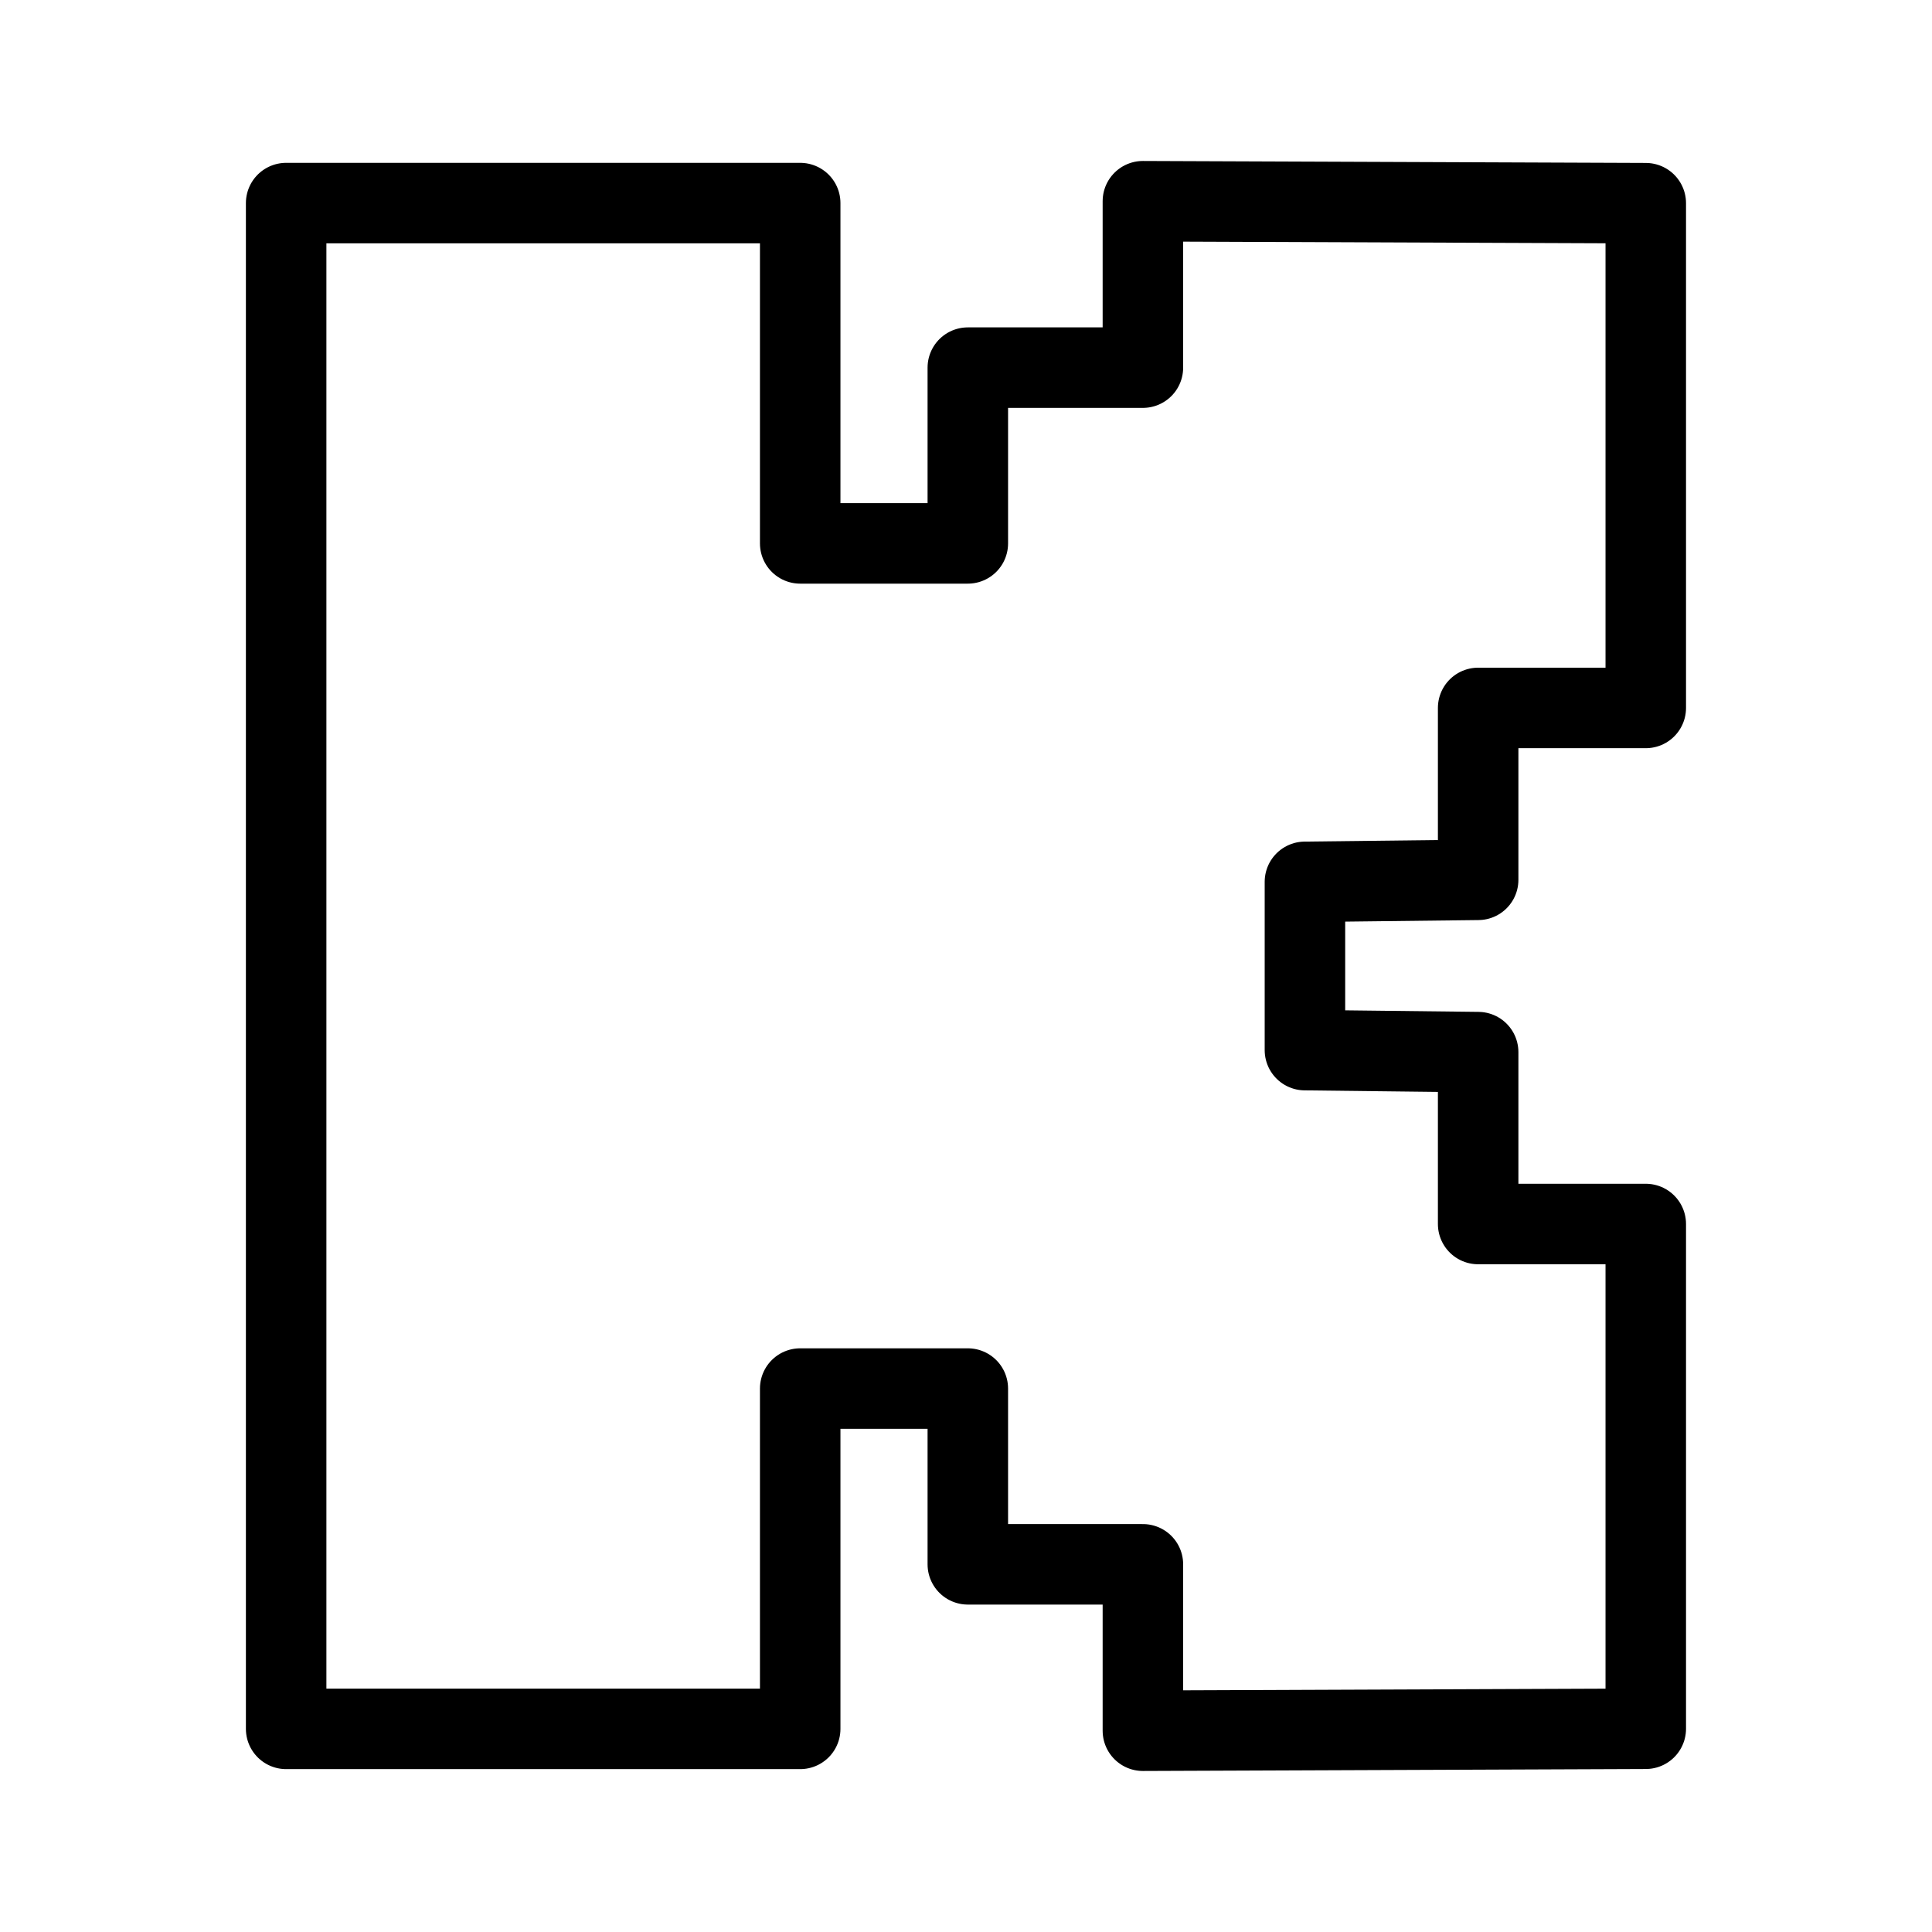
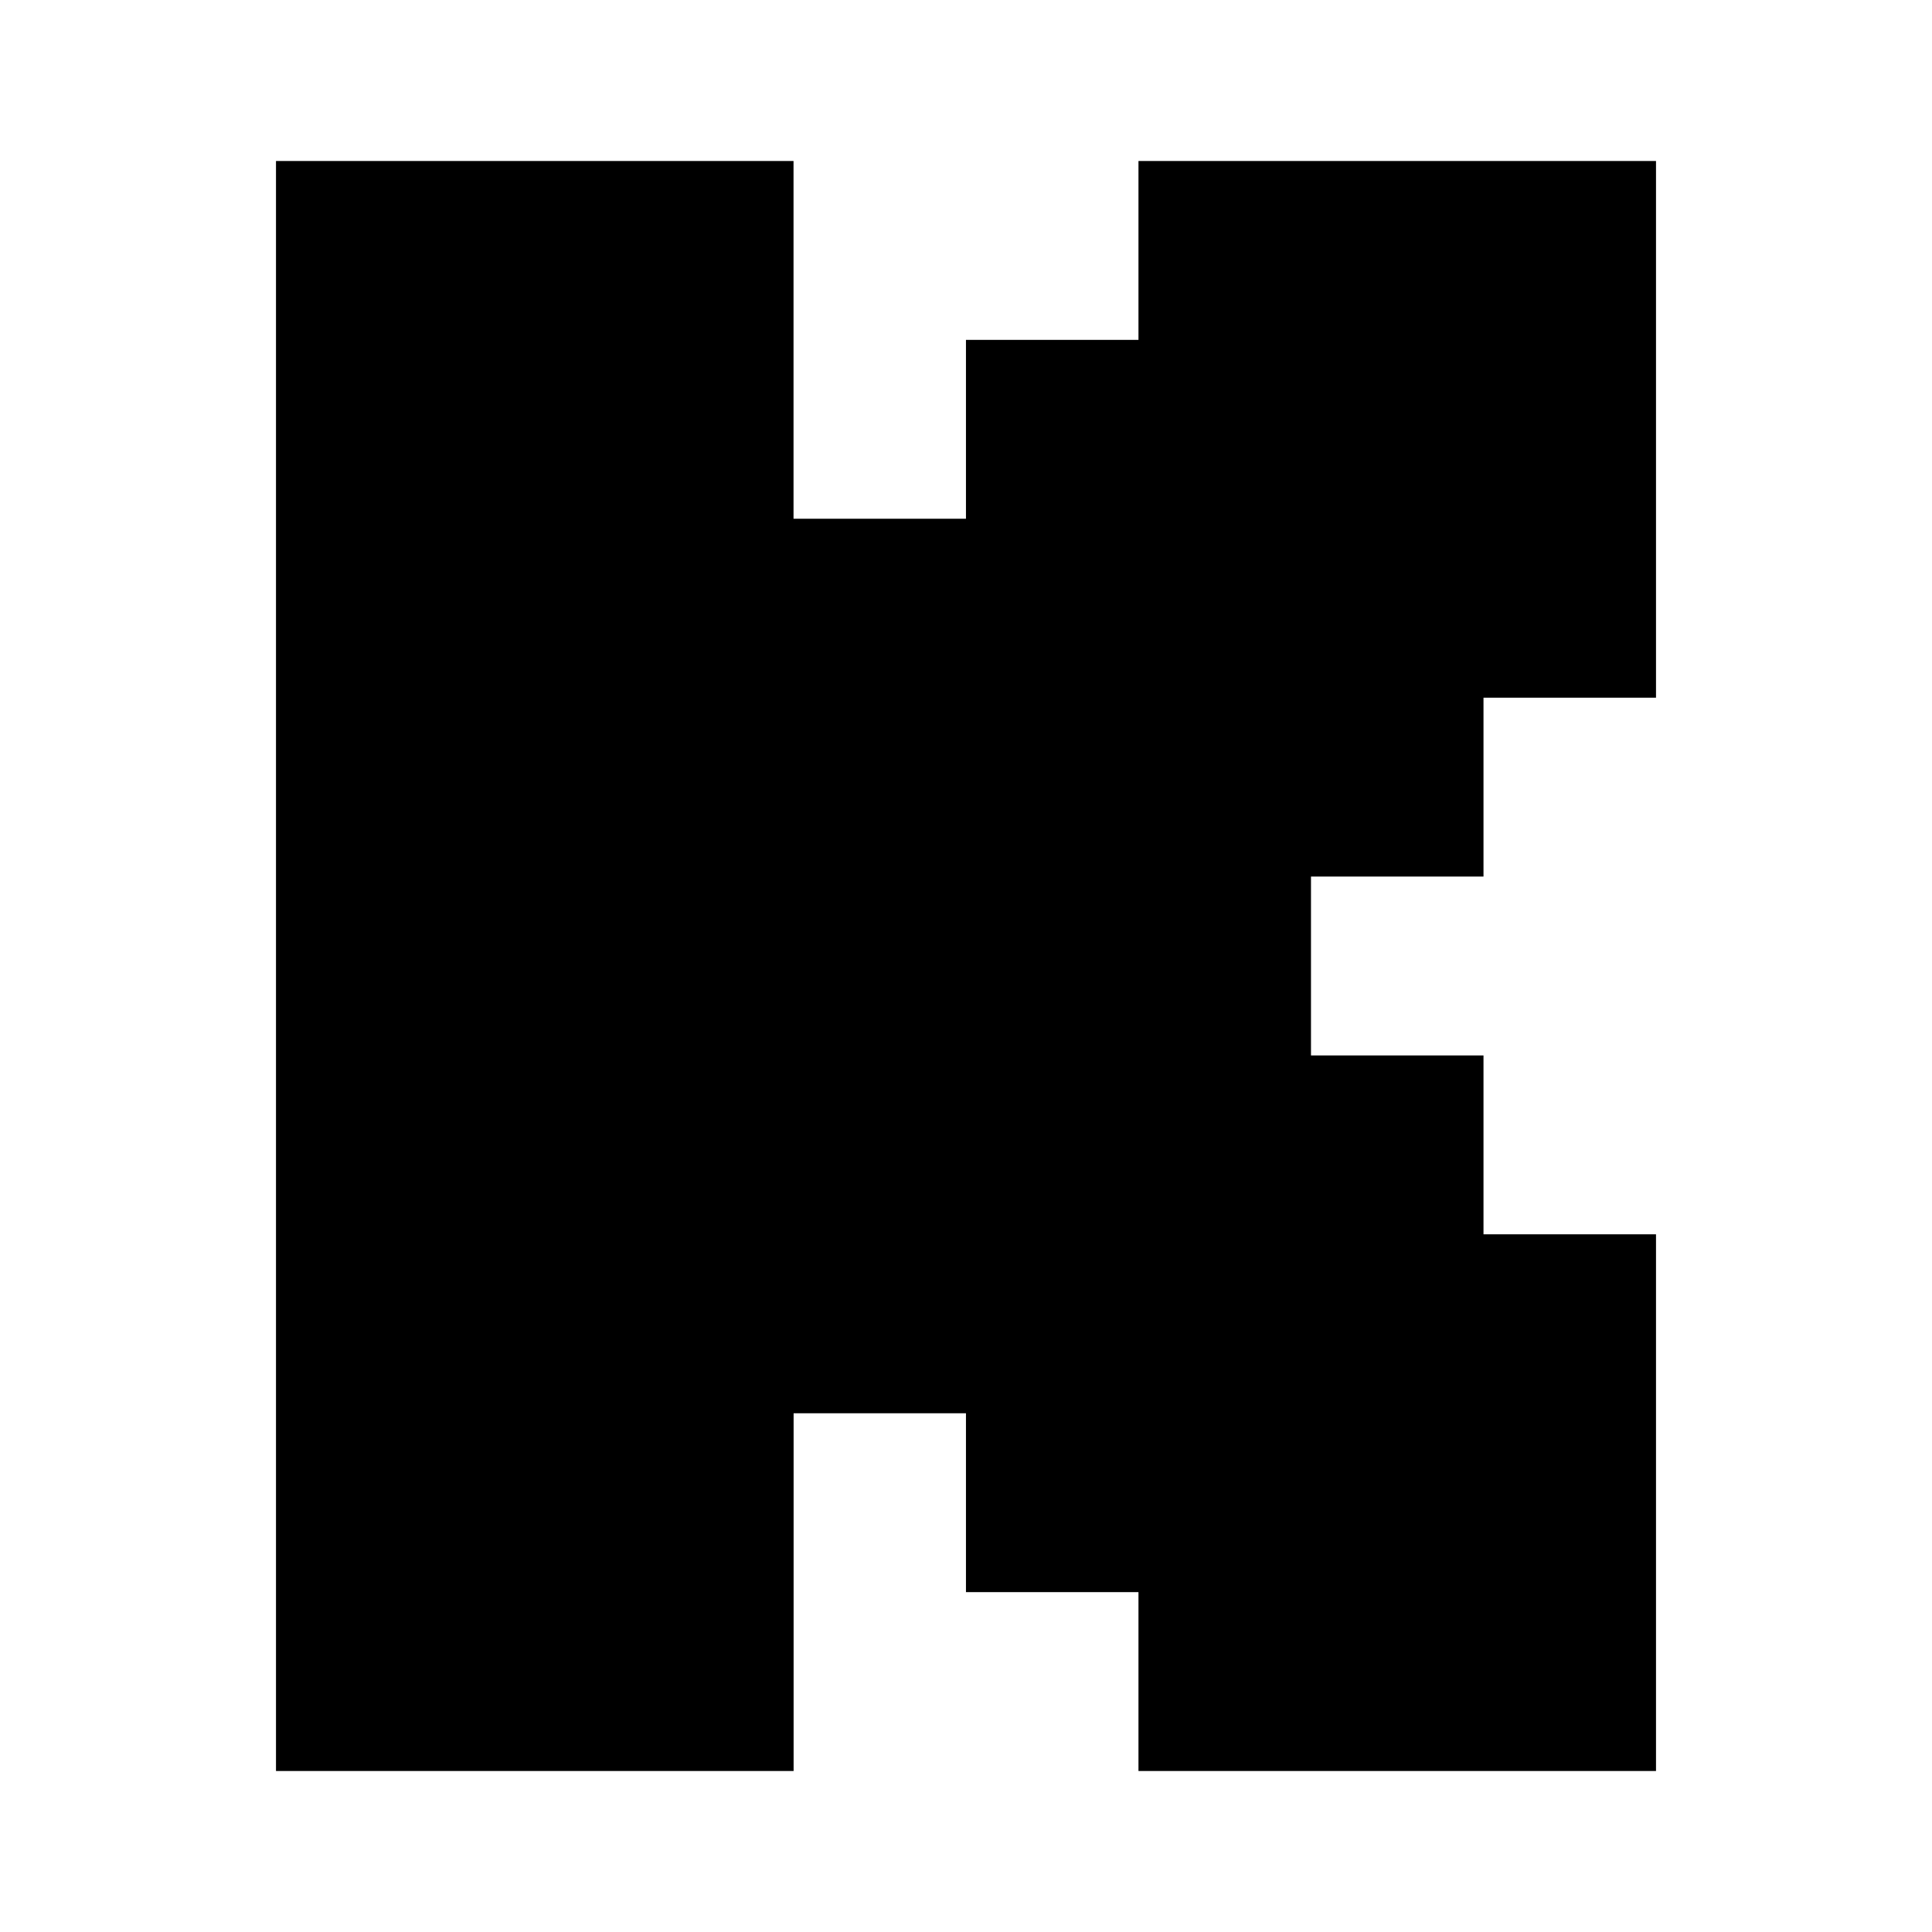
- <svg xmlns="http://www.w3.org/2000/svg" width="192" height="192" viewBox="0 0 192 192">
-   <path fill="none" stroke="#000" stroke-linecap="round" stroke-linejoin="round" stroke-width="8" d="M113.58 163.73v-8.269H96.181v-17.467H79.523v33.819H28.437V20.183h51.086v33.819h16.658V36.535h17.399V19.997l49.975.196v50.161h-16.658v17.082l-17.214.2v16.724l17.214.199v17.082h16.658v50.161l-49.975.196z" />
+ <svg xmlns="http://www.w3.org/2000/svg" width="192" height="192" fill="none" version="1.1" viewBox="0 0 192 192">
+   <path d="m27.428 16h51.432v35.552h17.136v-17.776h17.144v-17.776h51.432v53.336h-17.144v17.776h-17.144v17.776h17.144v17.776h17.144v53.336h-51.432v-17.776h-17.144v-17.776h-17.128v35.552h-51.44z" clip-rule="evenodd" fill="#000" fill-rule="evenodd" stroke-width=".496" />
</svg>
